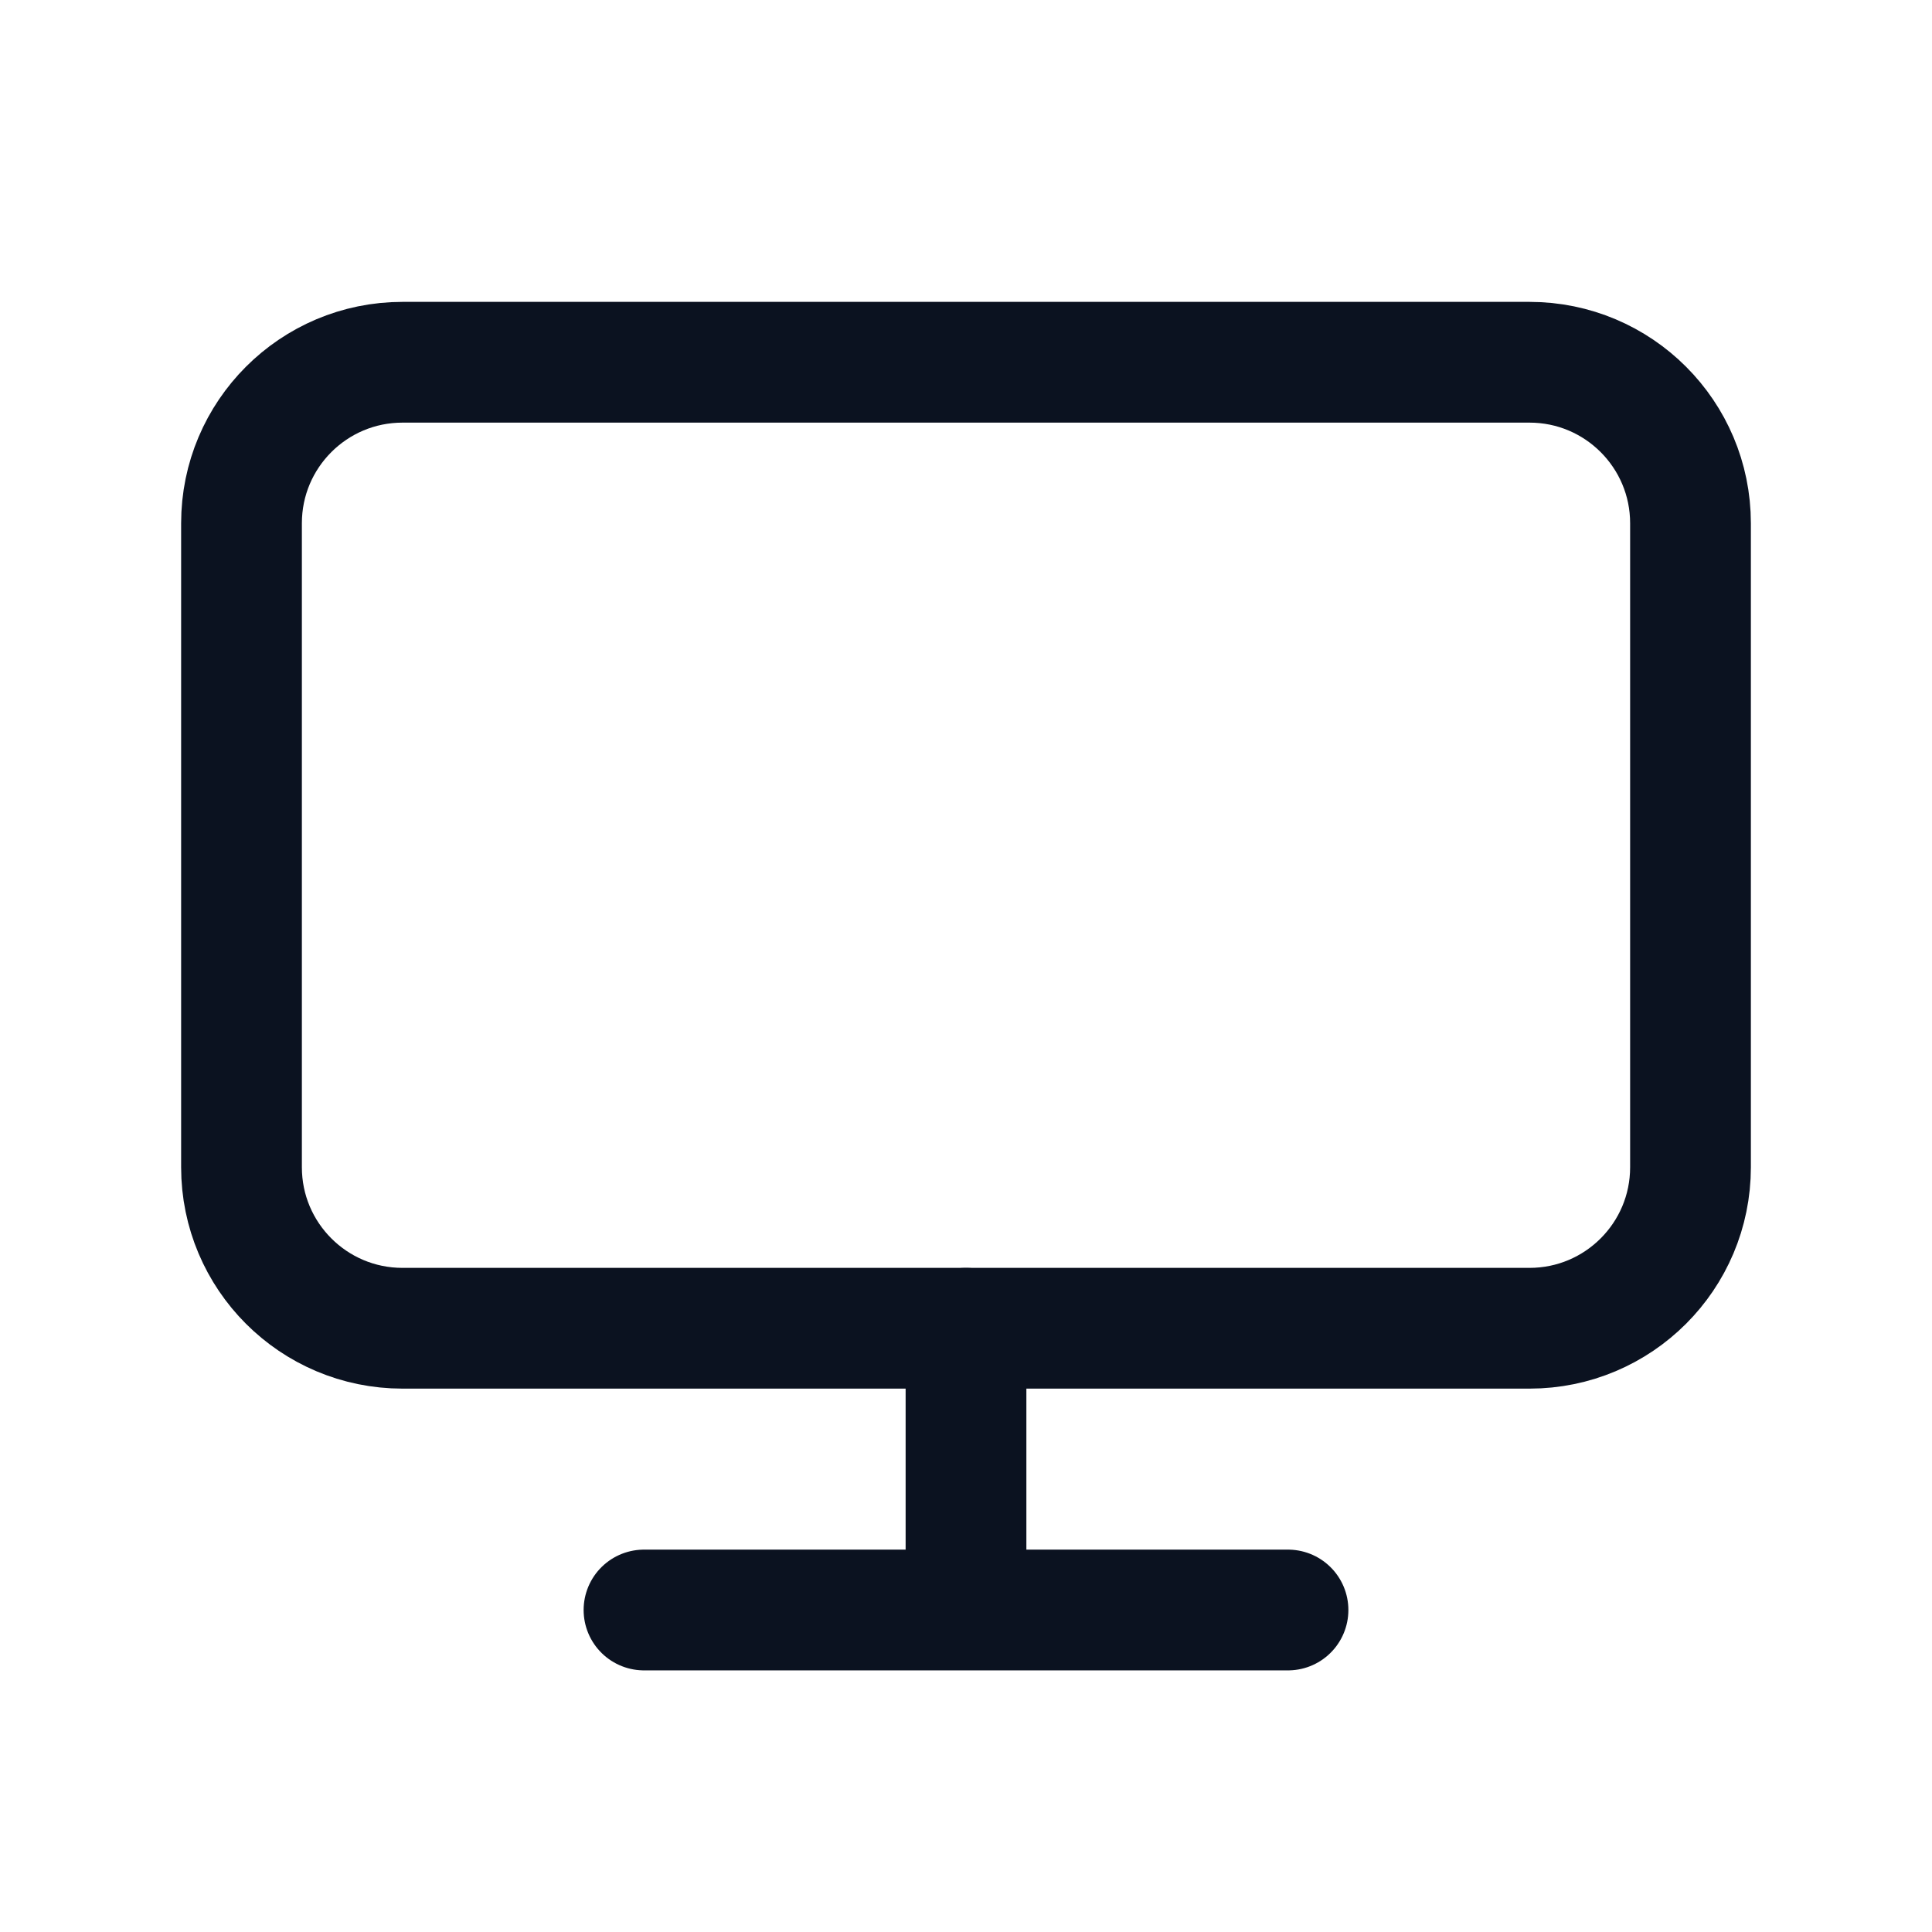
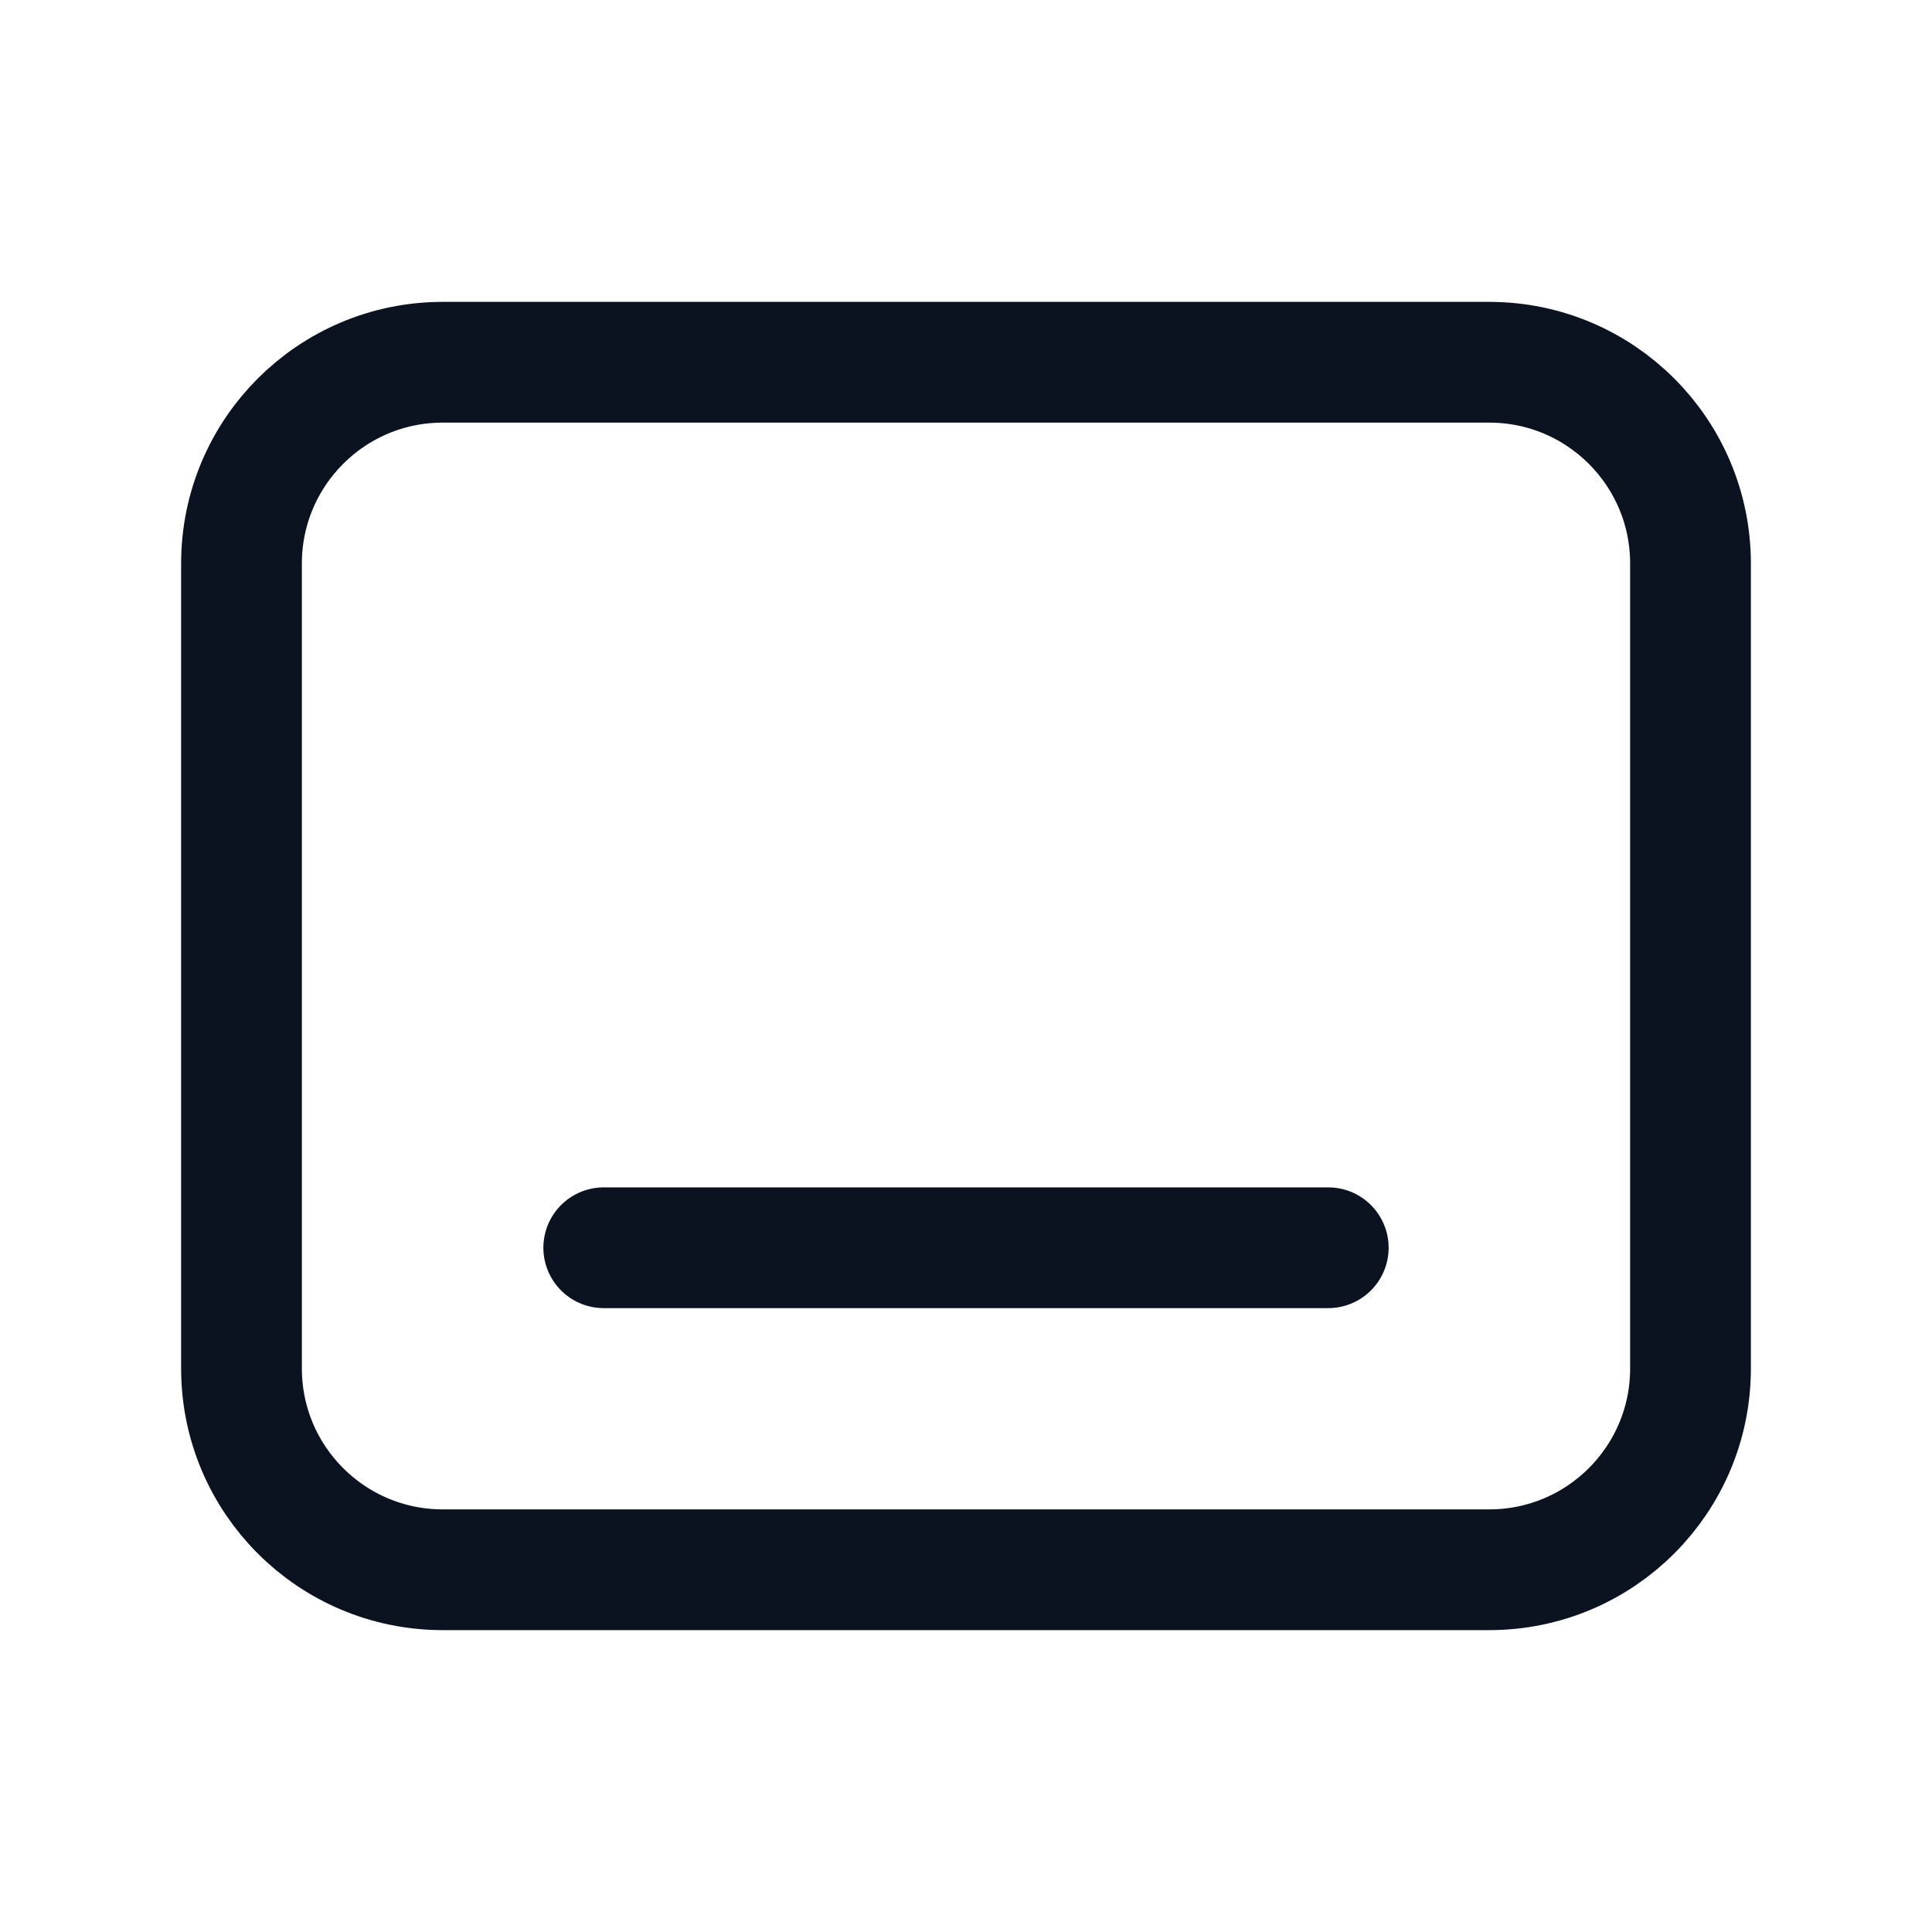
<svg xmlns="http://www.w3.org/2000/svg" fill="none" stroke="#0B1220" stroke-linecap="round" stroke-linejoin="round" stroke-width="1.5" viewBox="0 0 24 24">
-   <rect width="18" height="12" x="3" y="4.5" rx="2" />
-   <path d="M12 16.5V20m-4 0h8" />
+   <rect width="18" height="15" x="3" y="4.5" rx="2.5" />
+   <path d="M7.5 15.5h9" />
</svg>
